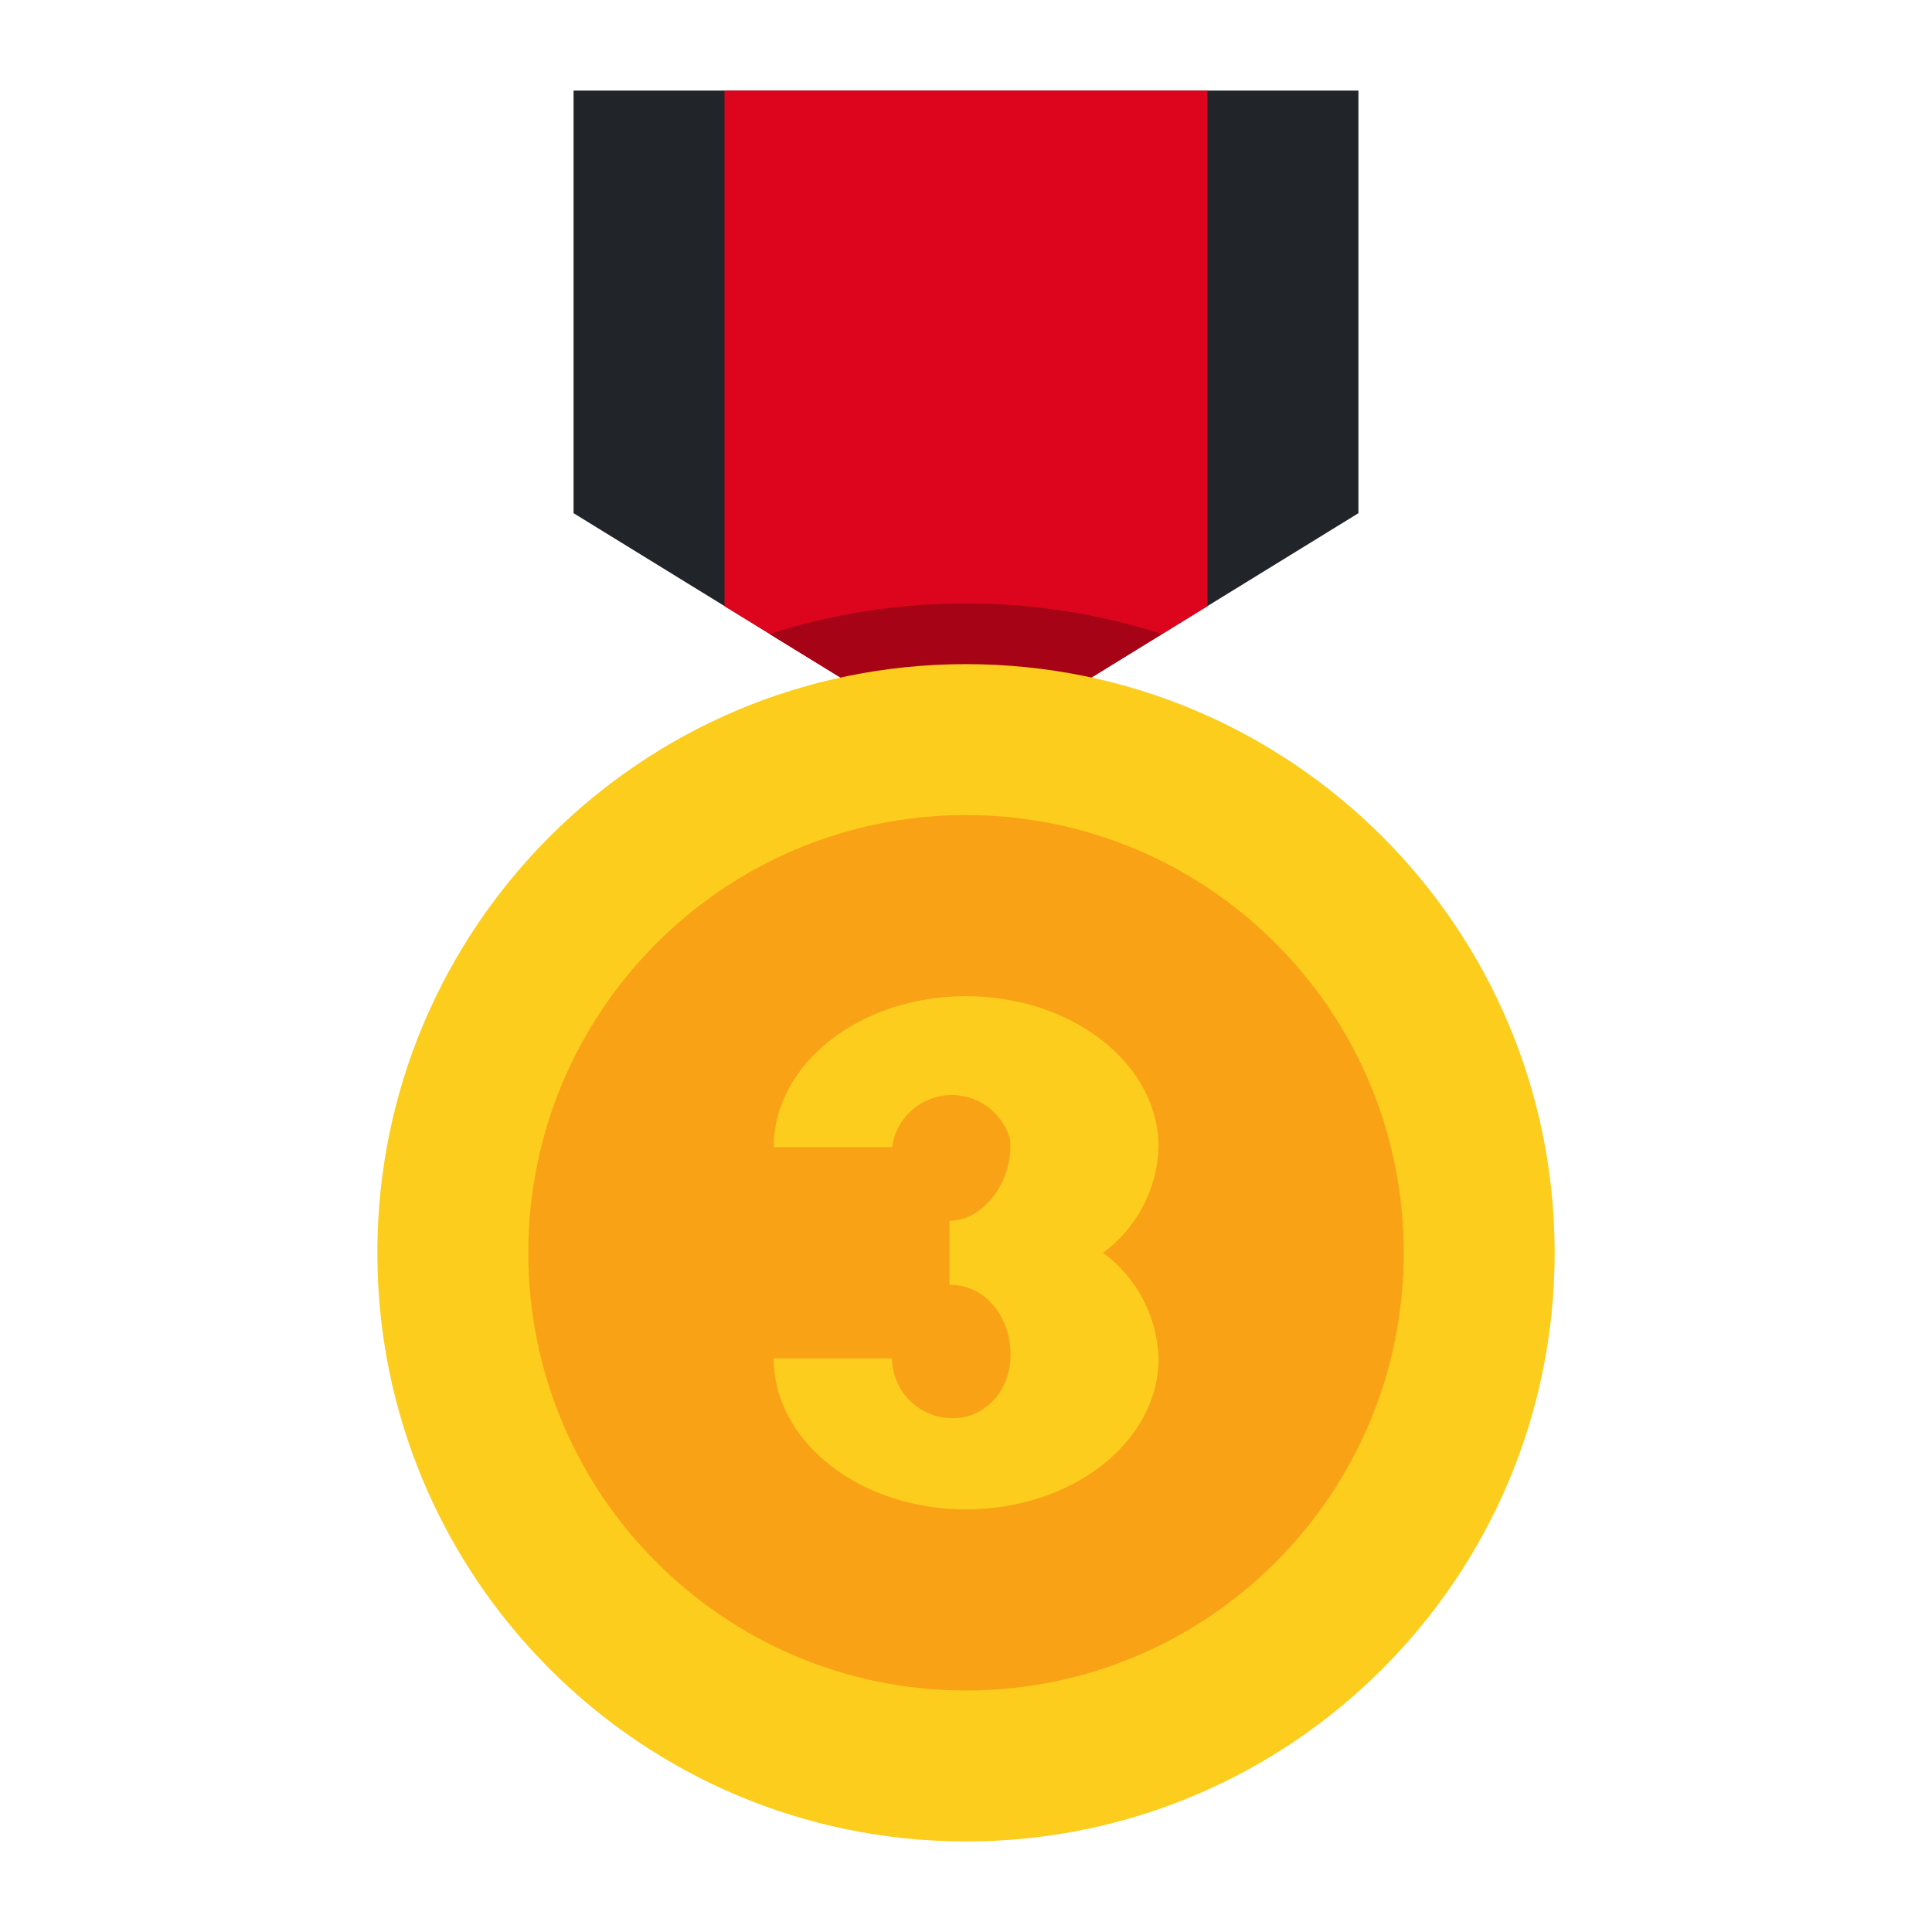
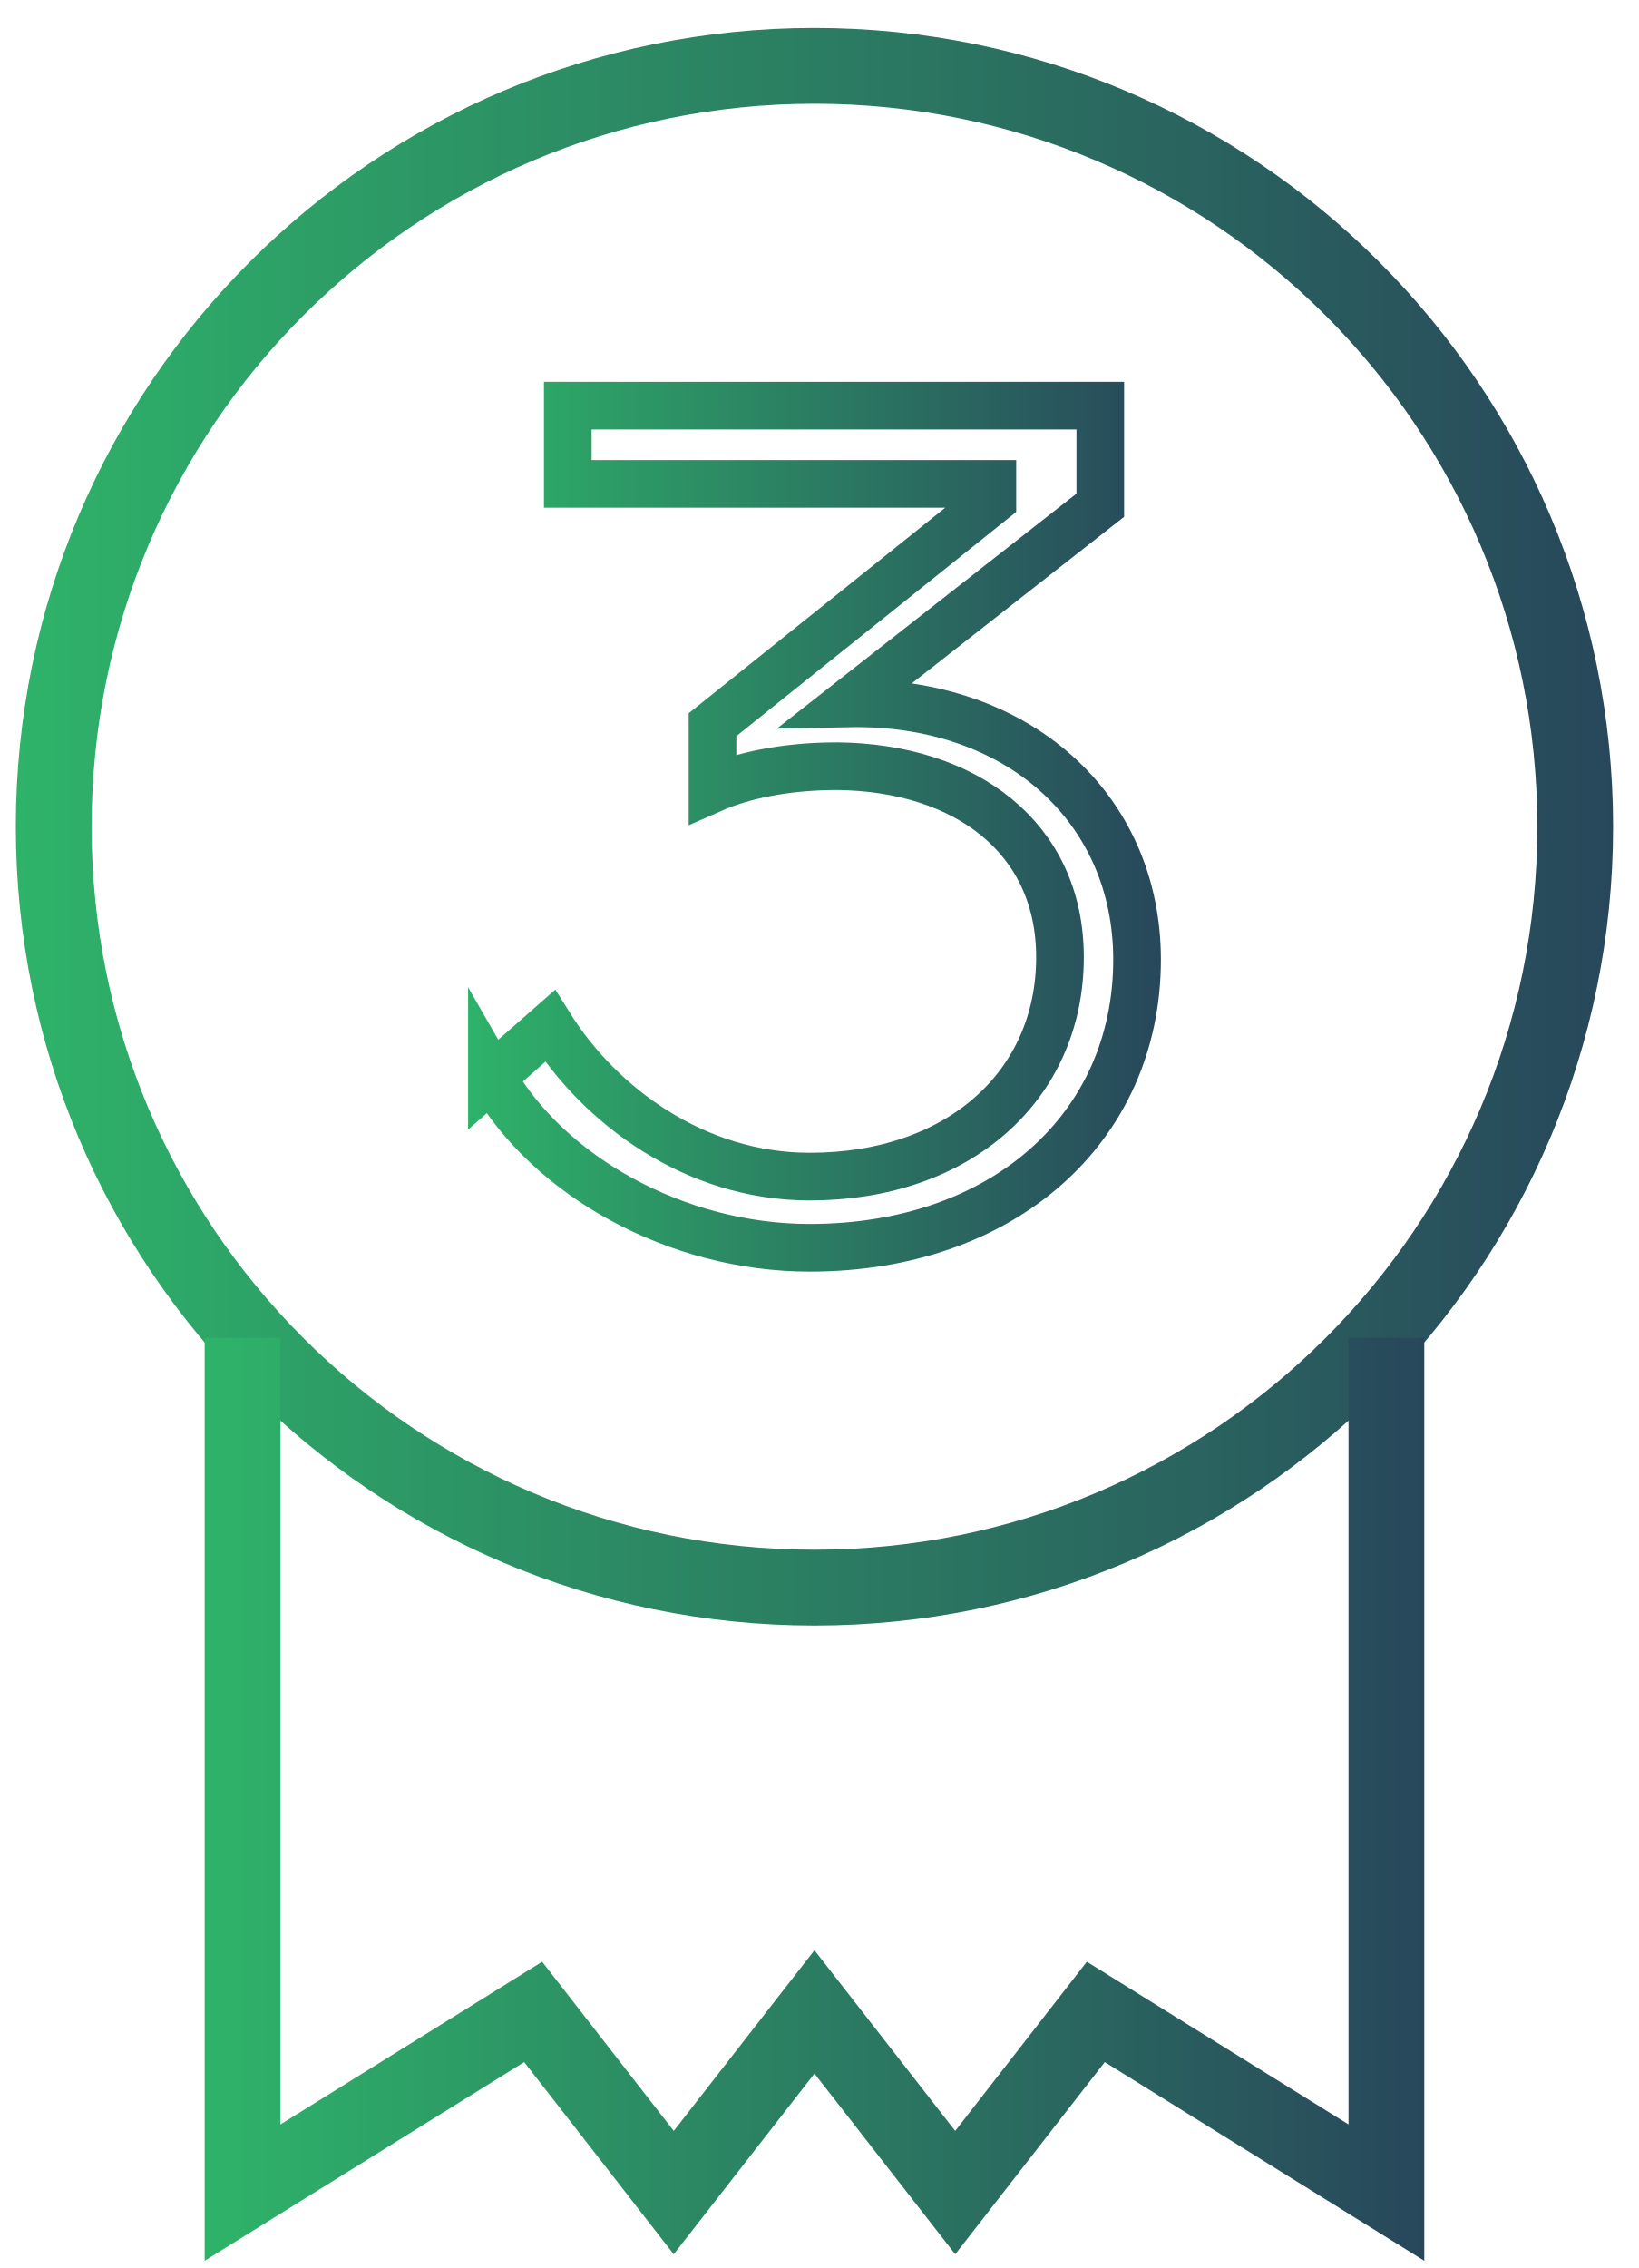
- <svg xmlns="http://www.w3.org/2000/svg" width="800px" height="800px" viewBox="0 0 64 64">
-   <g id="Flat">
-     <g id="Color">
-       <polygon fill="#212529" points="45 17 32 25 19 17 19 3 45 3 45 17" />
-       <polygon fill="#dd051d" points="40 3 40 20.08 32 25 24 20.08 24 3 40 3" />
-       <path d="M32,25l6.49-4a21.36,21.36,0,0,0-13,0Z" fill="#a60416" />
-       <circle cx="32" cy="41.5" fill="#fccd1d" r="19.5" />
-       <circle cx="32" cy="41.5" fill="#f9a215" r="14.5" />
-       <path d="M36.54,41.5A4.52,4.52,0,0,0,38.38,38c0-2.76-2.86-5-6.38-5s-6.37,2.24-6.37,5h3.92a2,2,0,0,1,3.9-.29c.17,1.23-.77,2.73-2,2.73v2.12c2.22,0,2.84,3.5.72,4.32A2,2,0,0,1,29.55,45H25.63c0,2.76,2.85,5,6.37,5s6.38-2.24,6.38-5A4.52,4.52,0,0,0,36.54,41.5Z" fill="#fccd1d" />
-     </g>
-   </g>
+ <svg xmlns="http://www.w3.org/2000/svg" xmlns:xlink="http://www.w3.org/1999/xlink" id="Layer_1" data-name="Layer 1" viewBox="0 0 343.15 474.89">
+   <defs>
+     <style>
+       .cls-1 {
+         stroke: url(#linear-gradient-3);
+       }
+ 
+       .cls-1, .cls-2 {
+         stroke-width: 15.87px;
+       }
+ 
+       .cls-1, .cls-2, .cls-3 {
+         fill: none;
+       }
+ 
+       .cls-2 {
+         stroke: url(#linear-gradient);
+         stroke-miterlimit: 10;
+       }
+ 
+       .cls-3 {
+         stroke: url(#linear-gradient-2);
+         stroke-width: 9.98px;
+       }
+     </style>
+     <linearGradient id="linear-gradient" x1="3.33" y1="173.11" x2="337.82" y2="173.11" gradientUnits="userSpaceOnUse">
+       <stop offset="0" stop-color="#2eb369" />
+       <stop offset="1" stop-color="#28475b" />
+     </linearGradient>
+     <linearGradient id="linear-gradient-2" x1="96.67" y1="173.11" x2="243.12" y2="173.11" xlink:href="#linear-gradient" />
+     <linearGradient id="linear-gradient-3" x1="42.86" y1="376.74" x2="298.29" y2="376.74" xlink:href="#linear-gradient" />
+   </defs>
+   <circle class="cls-2" cx="170.57" cy="173.11" r="159.32" />
+   <path class="cls-3" d="m103.02,225.51l12.17-10.68c10.43,16.64,30.3,31.54,54.39,31.54,31.29,0,52.41-19.12,52.41-45.95,0-25.08-19.87-39.74-46.69-39.99-10.93,0-19.87,1.99-26.08,4.72v-13.41l58.61-46.94v-3.48h-88.92v-16.39h111.52v20.86l-52.9,41.48c35.76-.75,60.6,22.1,60.6,53.65,0,35.27-28.07,60.35-68.55,60.35-27.82,0-54.64-14.9-66.56-35.77Z" />
+   <polyline class="cls-1" points="290.35 280.11 290.35 459.1 229.49 421.27 200.05 459.1 170.57 421.27 141.1 459.1 111.66 421.27 50.8 459.1 50.8 280.11" />
</svg>
